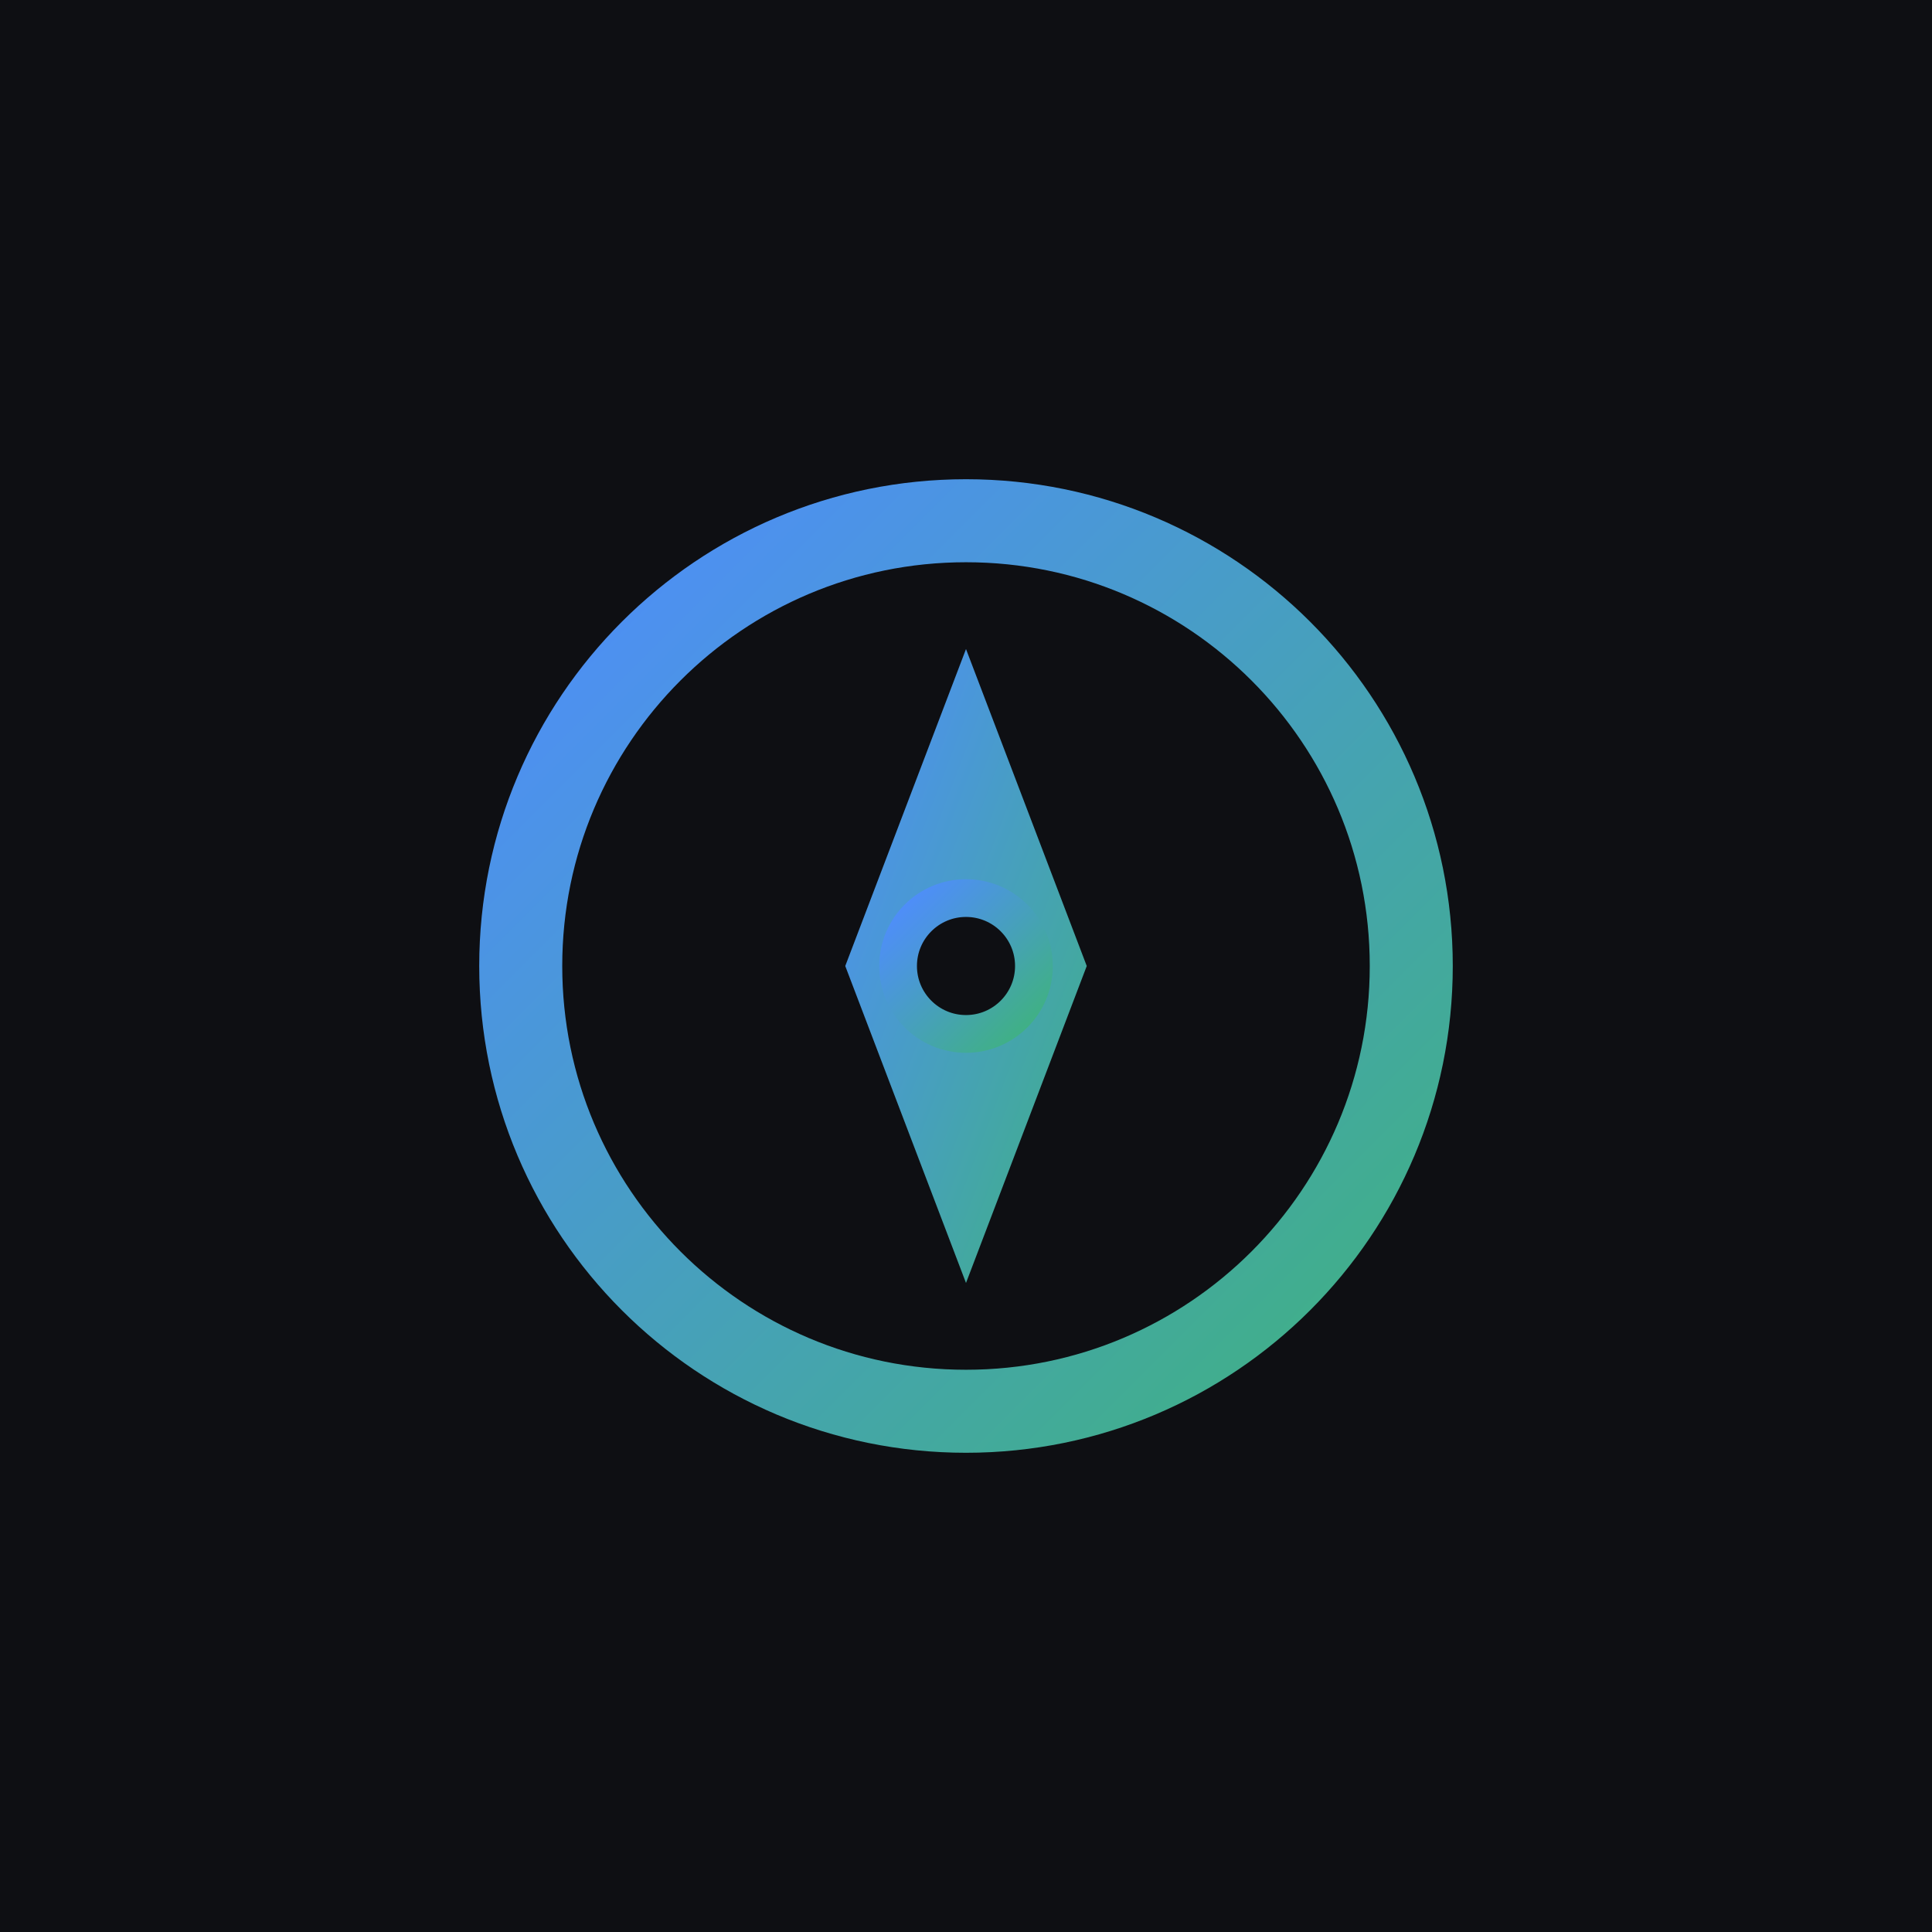
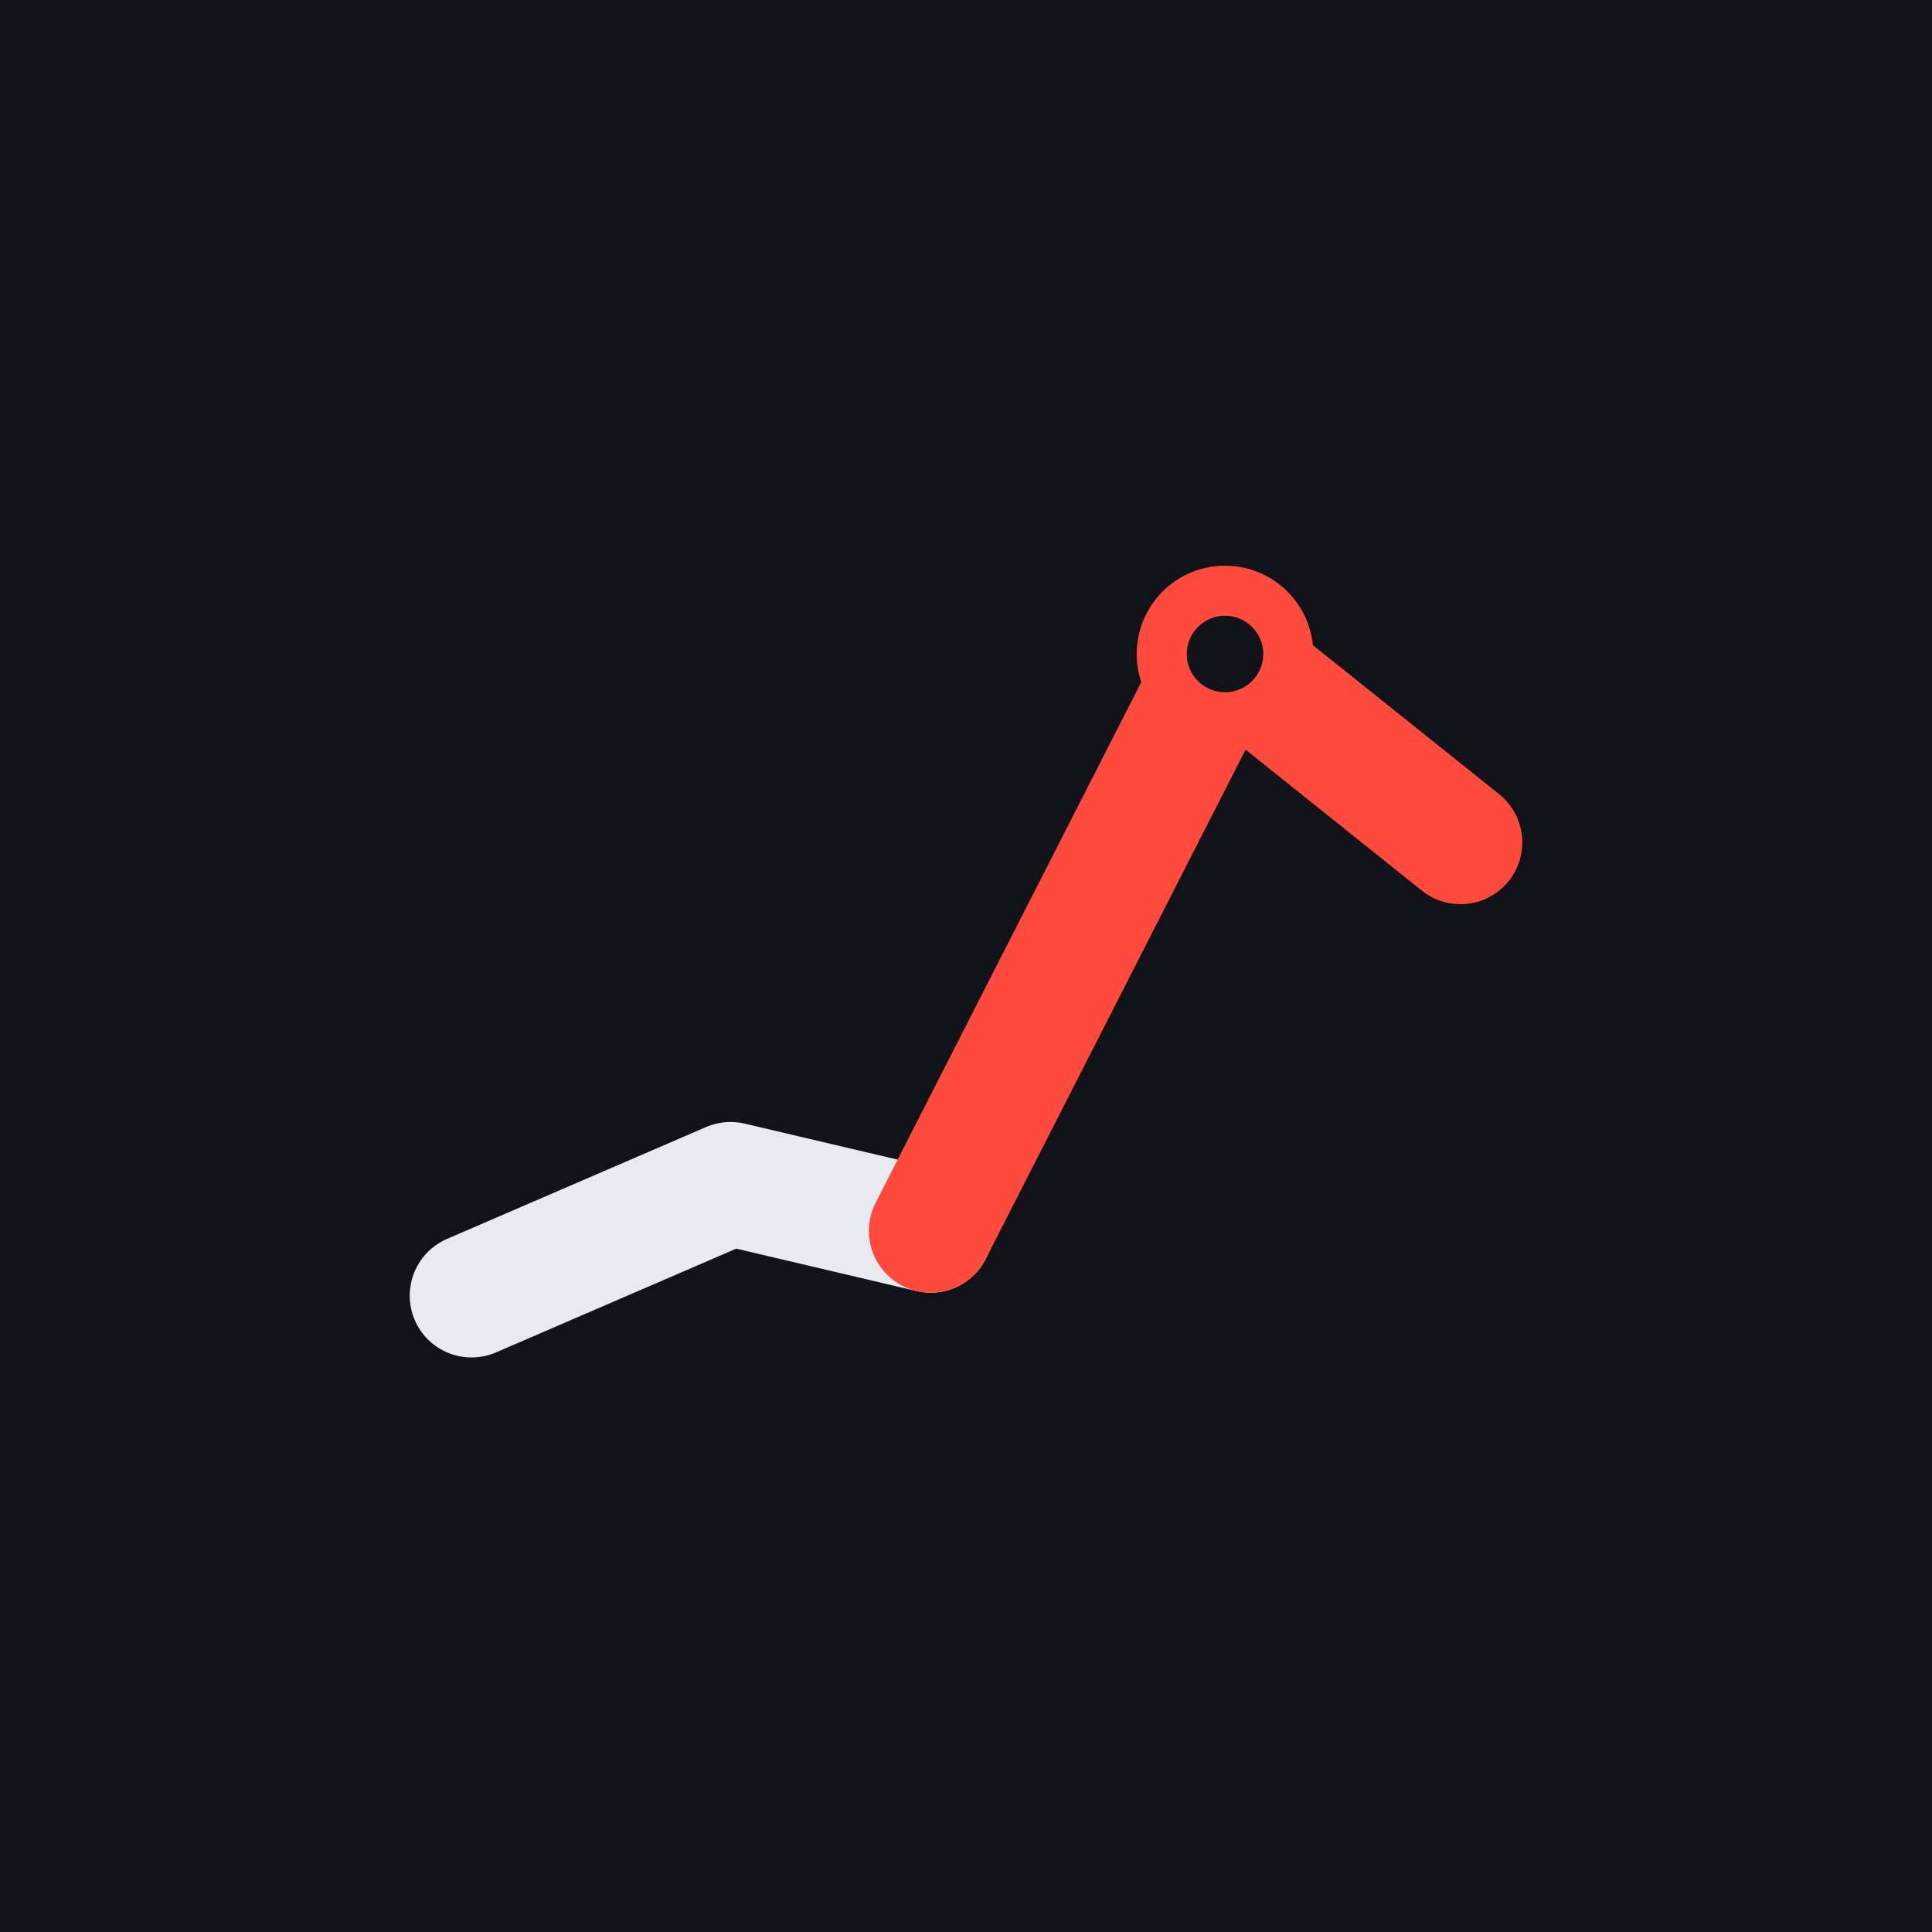
<svg xmlns="http://www.w3.org/2000/svg" viewBox="0 0 512 512" width="512" height="512">
-   <defs>
-     <linearGradient id="g" x1="0" y1="0" x2="1" y2="1">
-       <stop offset="0" stop-color="#4f8cff" />
-       <stop offset="1" stop-color="#3fb27f" />
-     </linearGradient>
-   </defs>
-   <rect width="512" height="512" fill="#0e0f13" />
-   <circle cx="256" cy="256" r="118" fill="none" stroke="url(#g)" stroke-width="22" />
-   <path d="M256 172 L288 256 L256 340 L224 256 Z" fill="url(#g)" />
-   <circle cx="256" cy="256" r="18" fill="#0e0f13" stroke="url(#g)" stroke-width="10" />
+   <rect width="512" height="512" fill="#111319" />
+   <g transform="translate(256 256) scale(0.78) translate(-256 -256)">
+     <polyline points="88,368 176,330 244,346" fill="none" stroke="#e8eaf0" stroke-width="42" stroke-linecap="round" stroke-linejoin="round" />
+     <polyline points="244,346 344,150 424,214" fill="none" stroke="#ff4b3e" stroke-width="42" stroke-linecap="round" stroke-linejoin="round" />
+     <circle cx="344" cy="150" r="30" fill="#ff4b3e" />
+     <circle cx="344" cy="150" r="13" fill="#111319" />
+   </g>
</svg>
